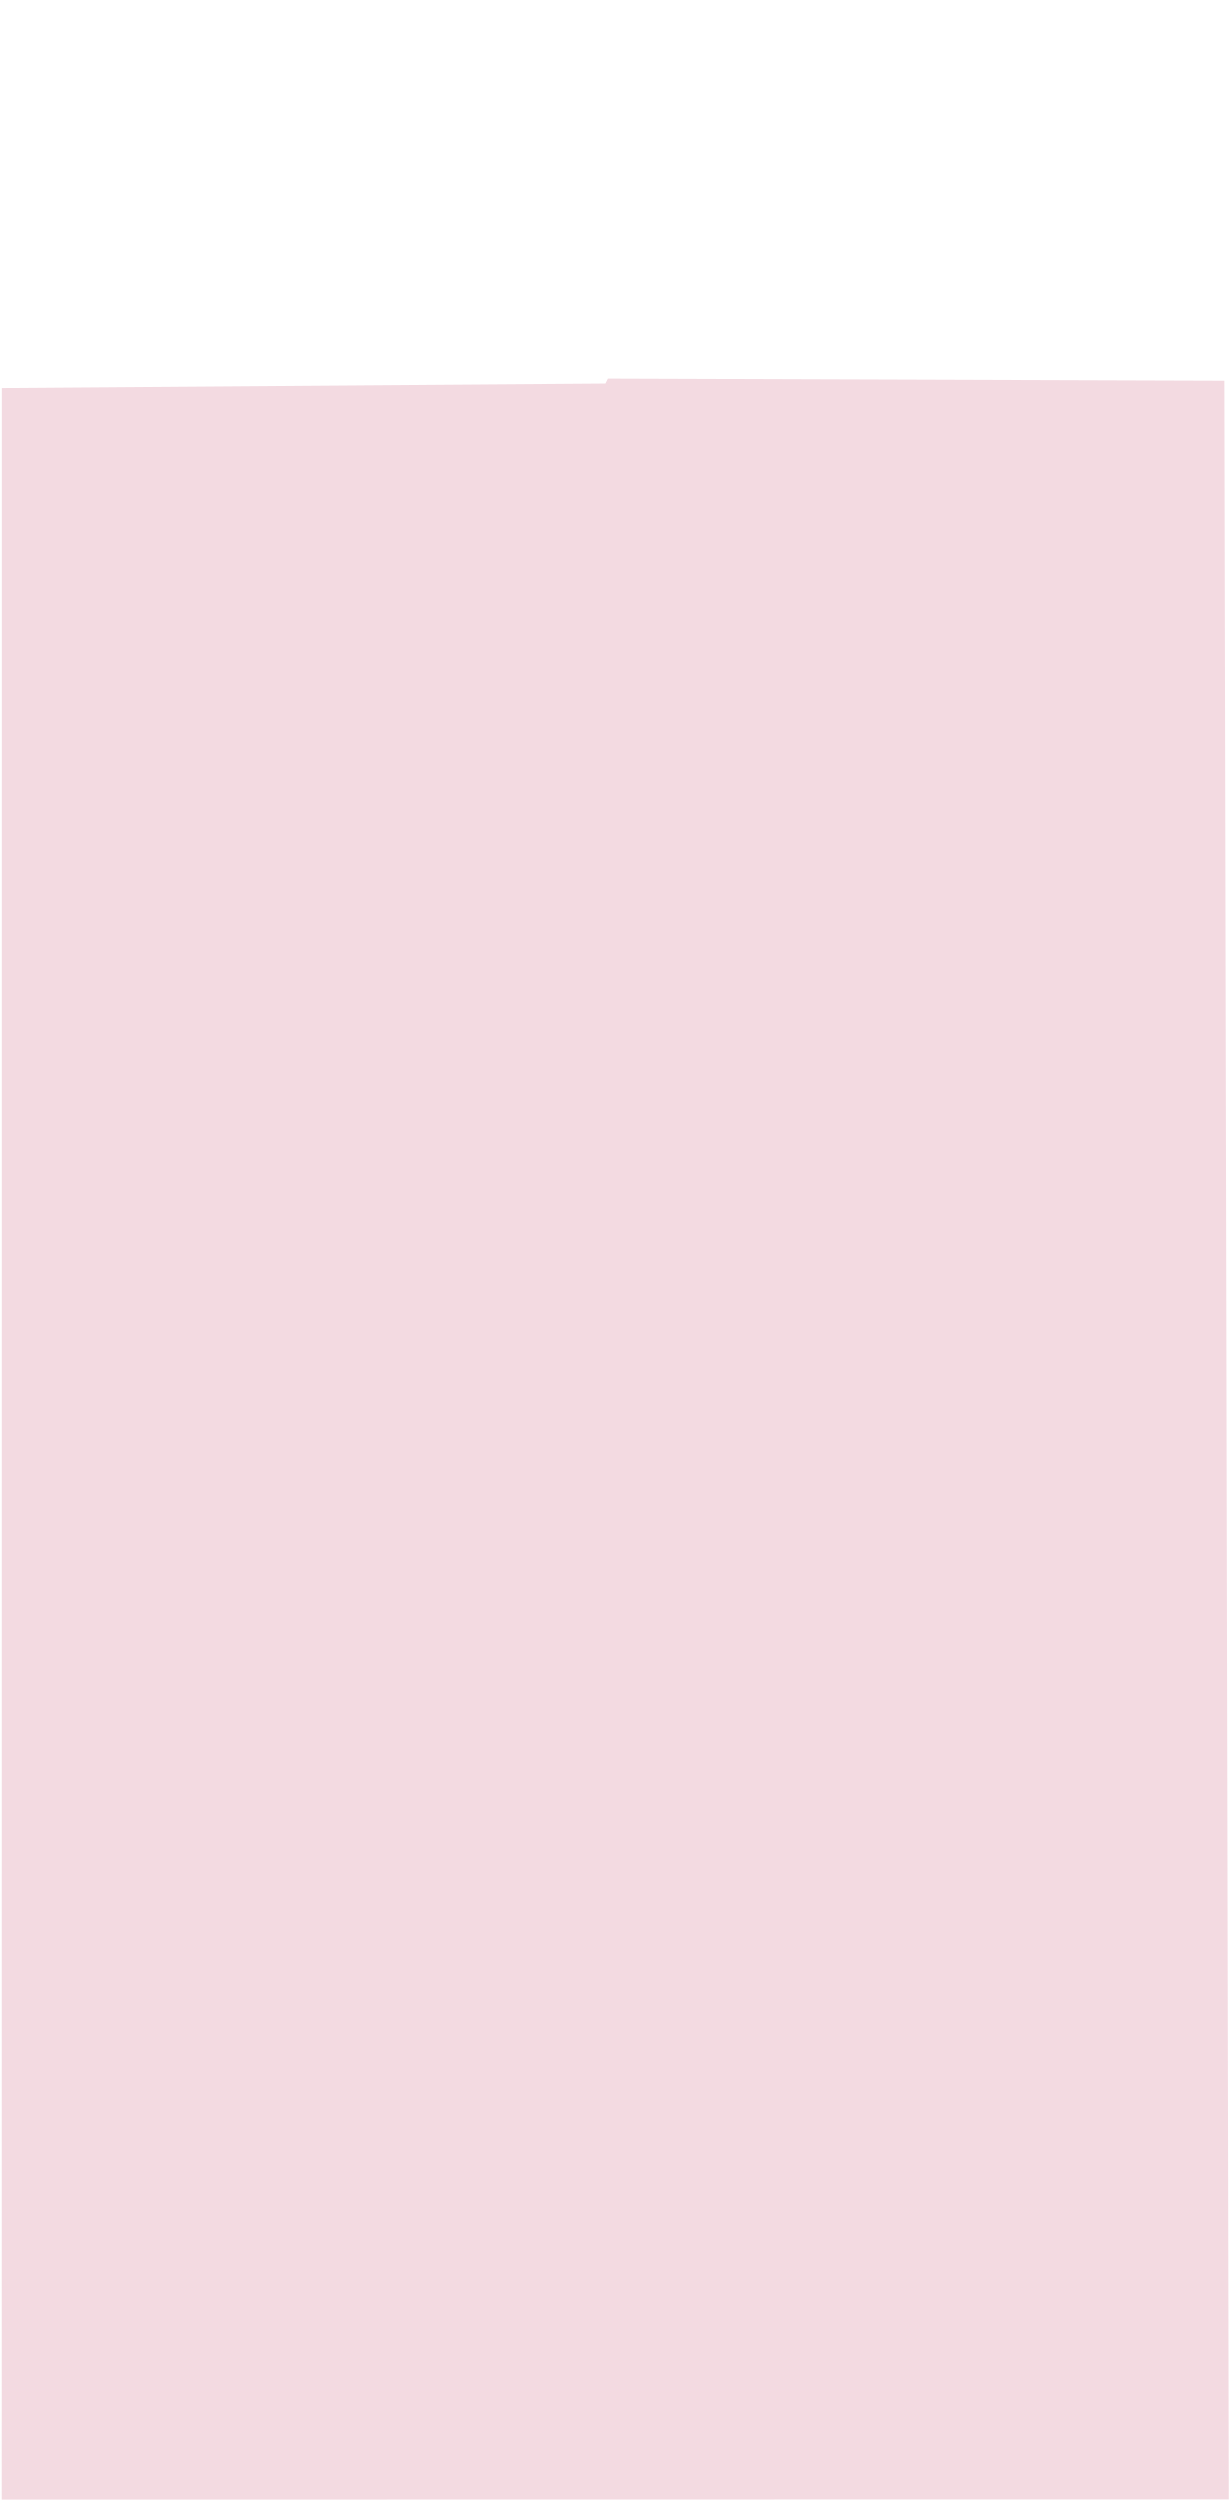
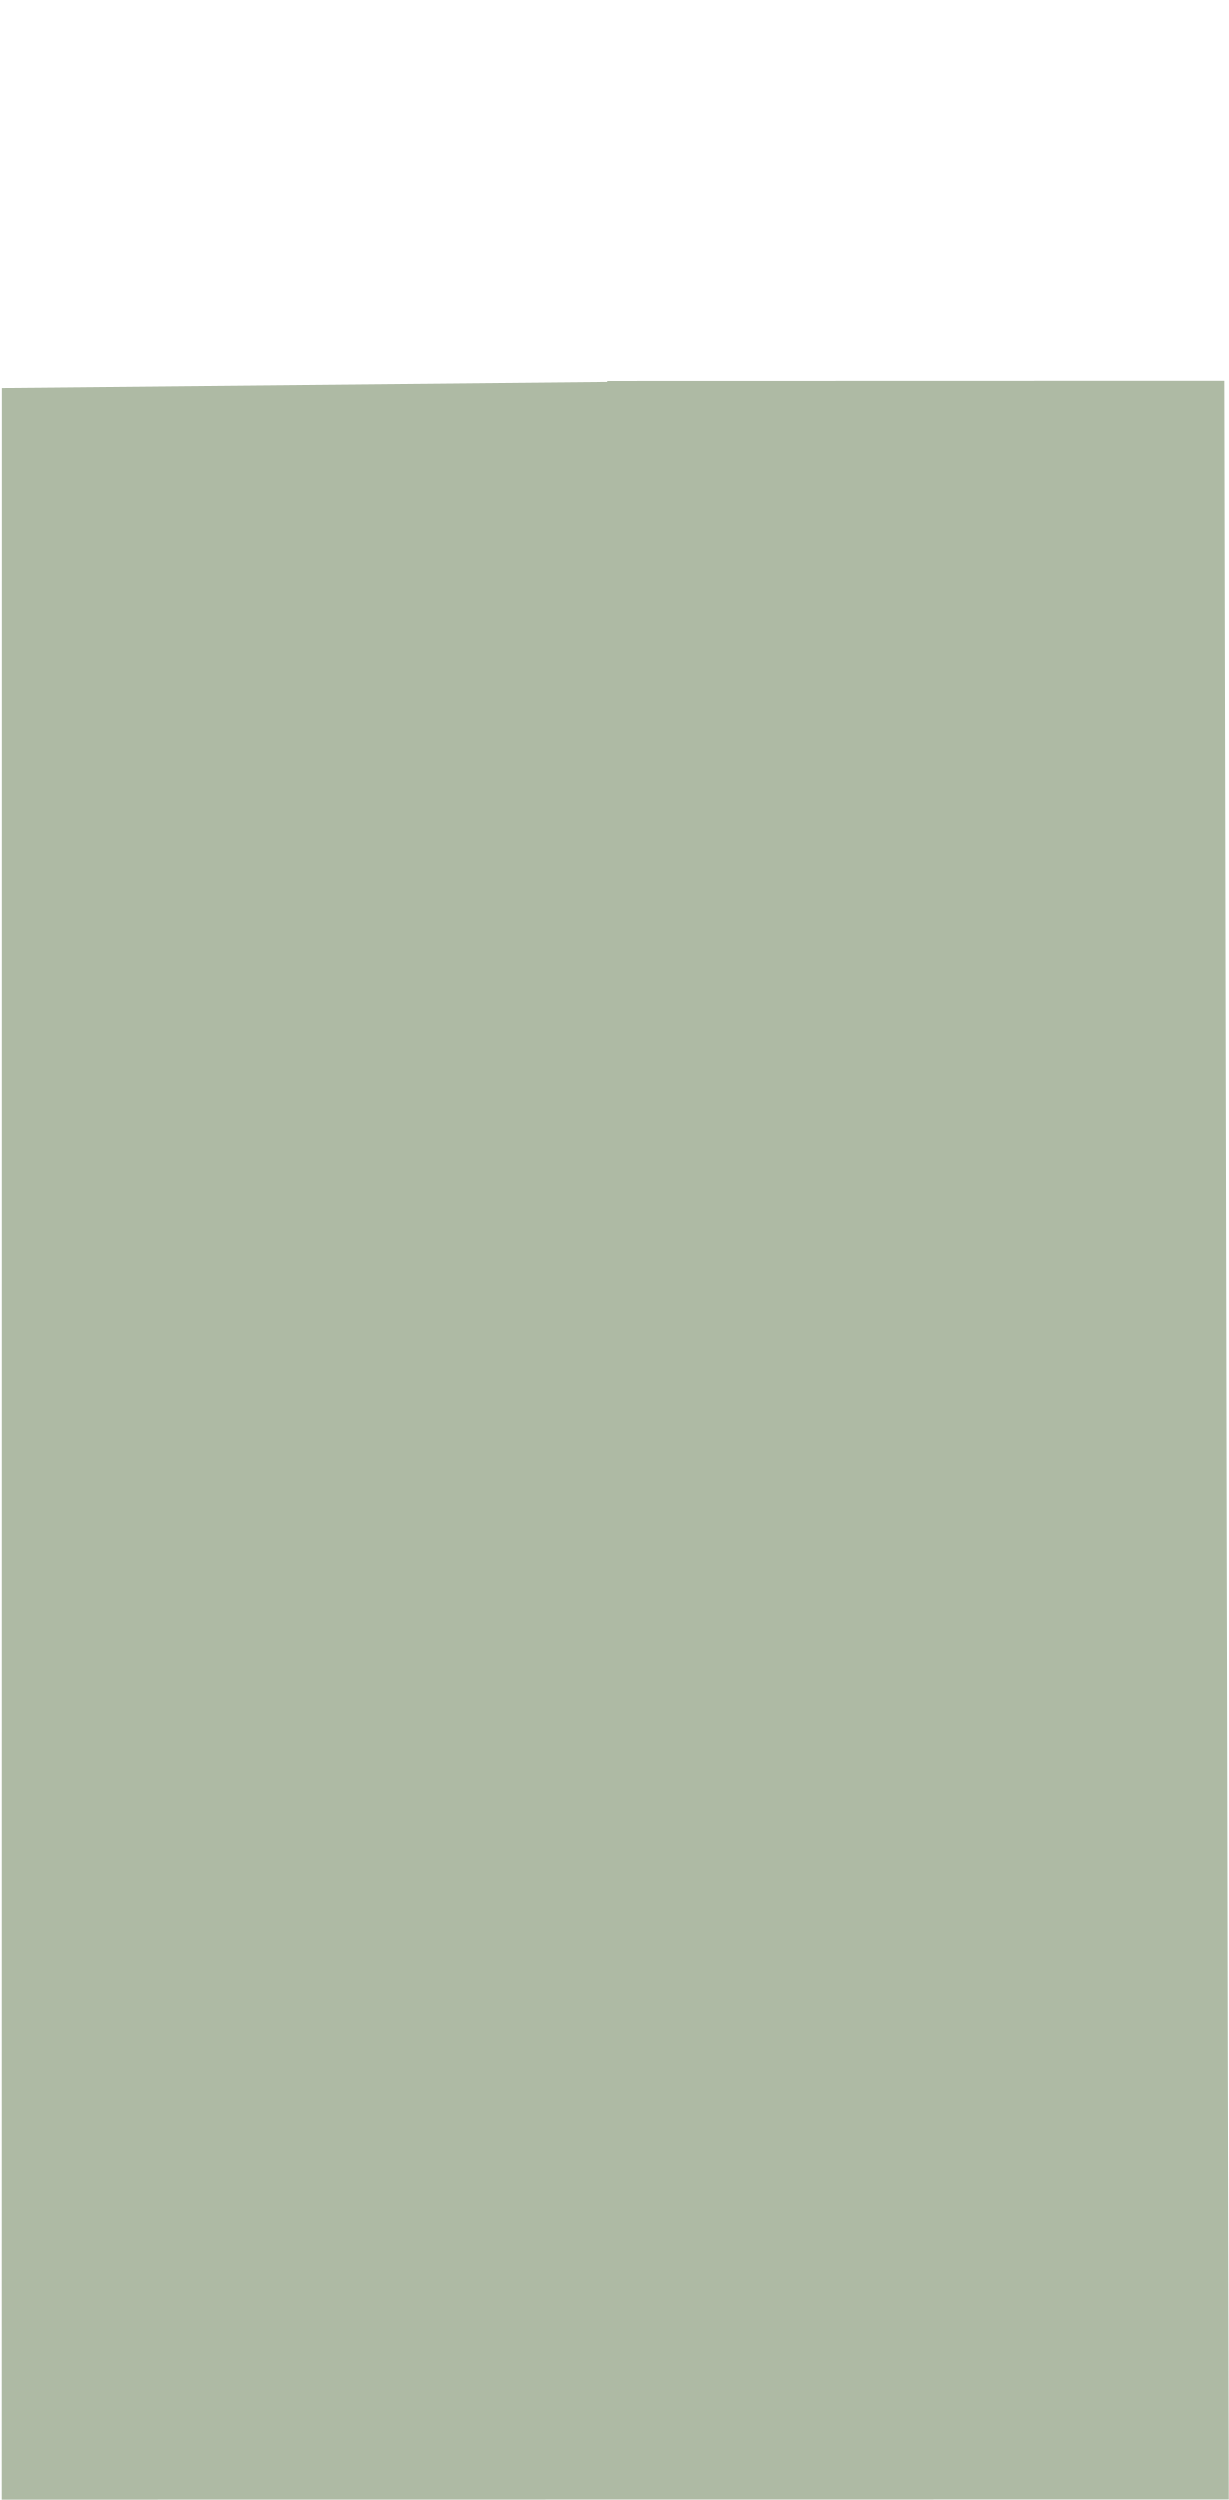
<svg xmlns="http://www.w3.org/2000/svg" width="46.802mm" height="95.222mm" viewBox="0 0 46.802 95.222" version="1.1" id="svg5">
  <defs id="defs2">
    <linearGradient id="linearGradient2979">
      <stop style="stop-color:#000000;stop-opacity:1;" offset="0" id="stop2977" />
    </linearGradient>
    <linearGradient id="linearGradient2958">
      <stop style="stop-color:#afa998;stop-opacity:1;" offset="0" id="stop2956" />
    </linearGradient>
  </defs>
  <g id="layer1" transform="translate(-79.5306,-23.67101)">
    <a id="a7932">
      <g id="g7925">
-         <path style="fill:#f3dae1;fill-opacity:1;stroke-width:0.265" d="m 79.601,38.452 22.99,-0.173 0.094,-0.188 23.48,0.082 0.169,80.698 -46.737,0.008 z" id="path435" />
+         <path style="fill:#aebaa4;fill-opacity:1;stroke-width:0.265" d="m 79.601,38.452 23.051,-0.235 0.016,-0.035 23.496,-0.008 0.169,80.698 -46.737,0.008 z" id="path435" />
      </g>
    </a>
  </g>
</svg>
